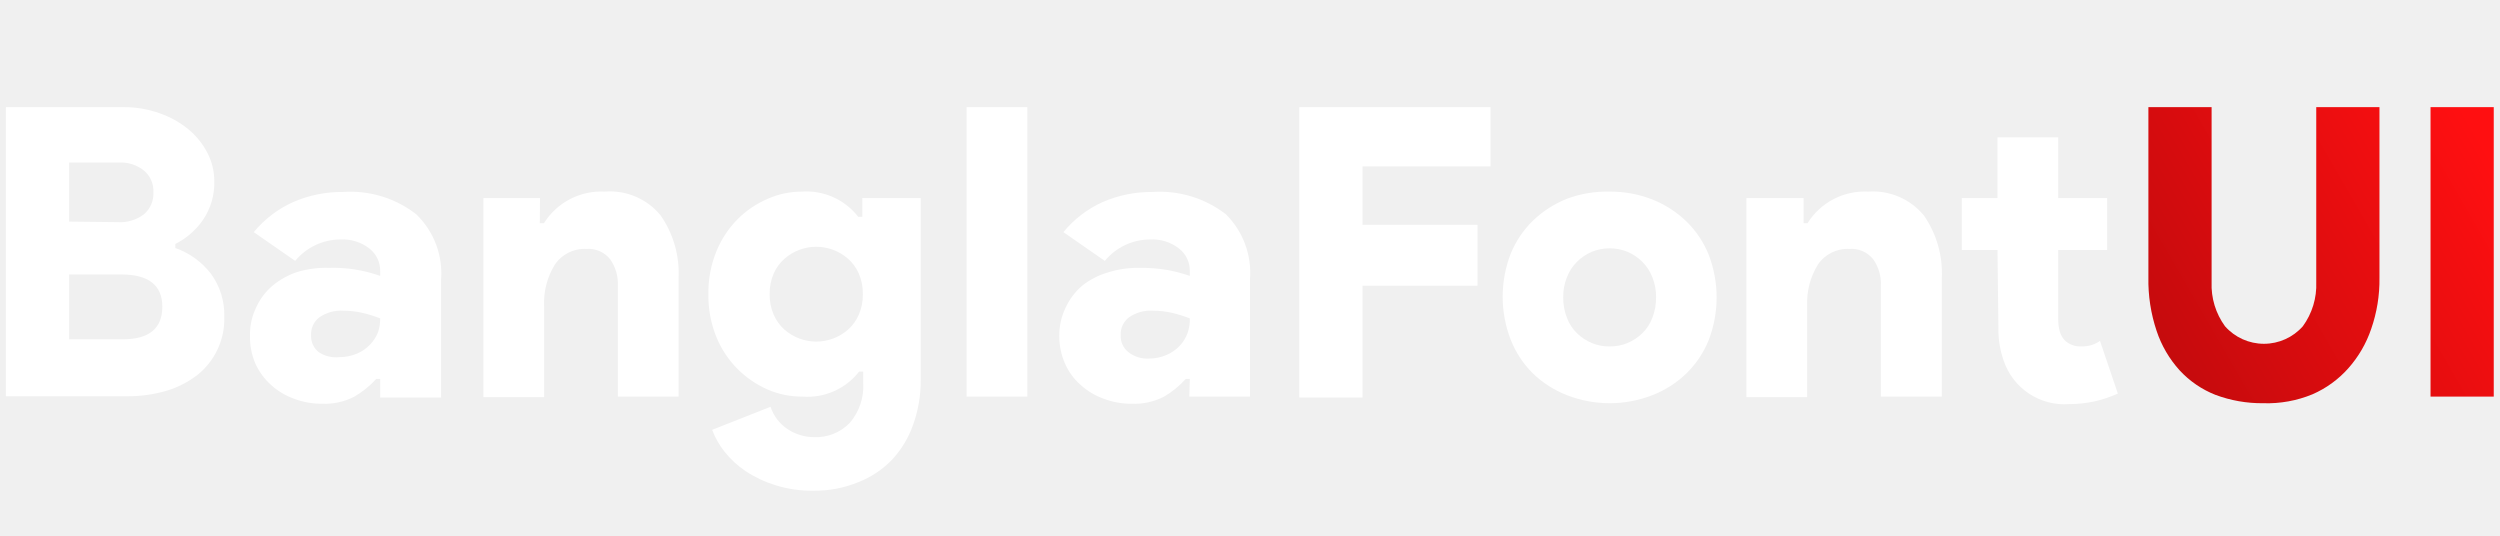
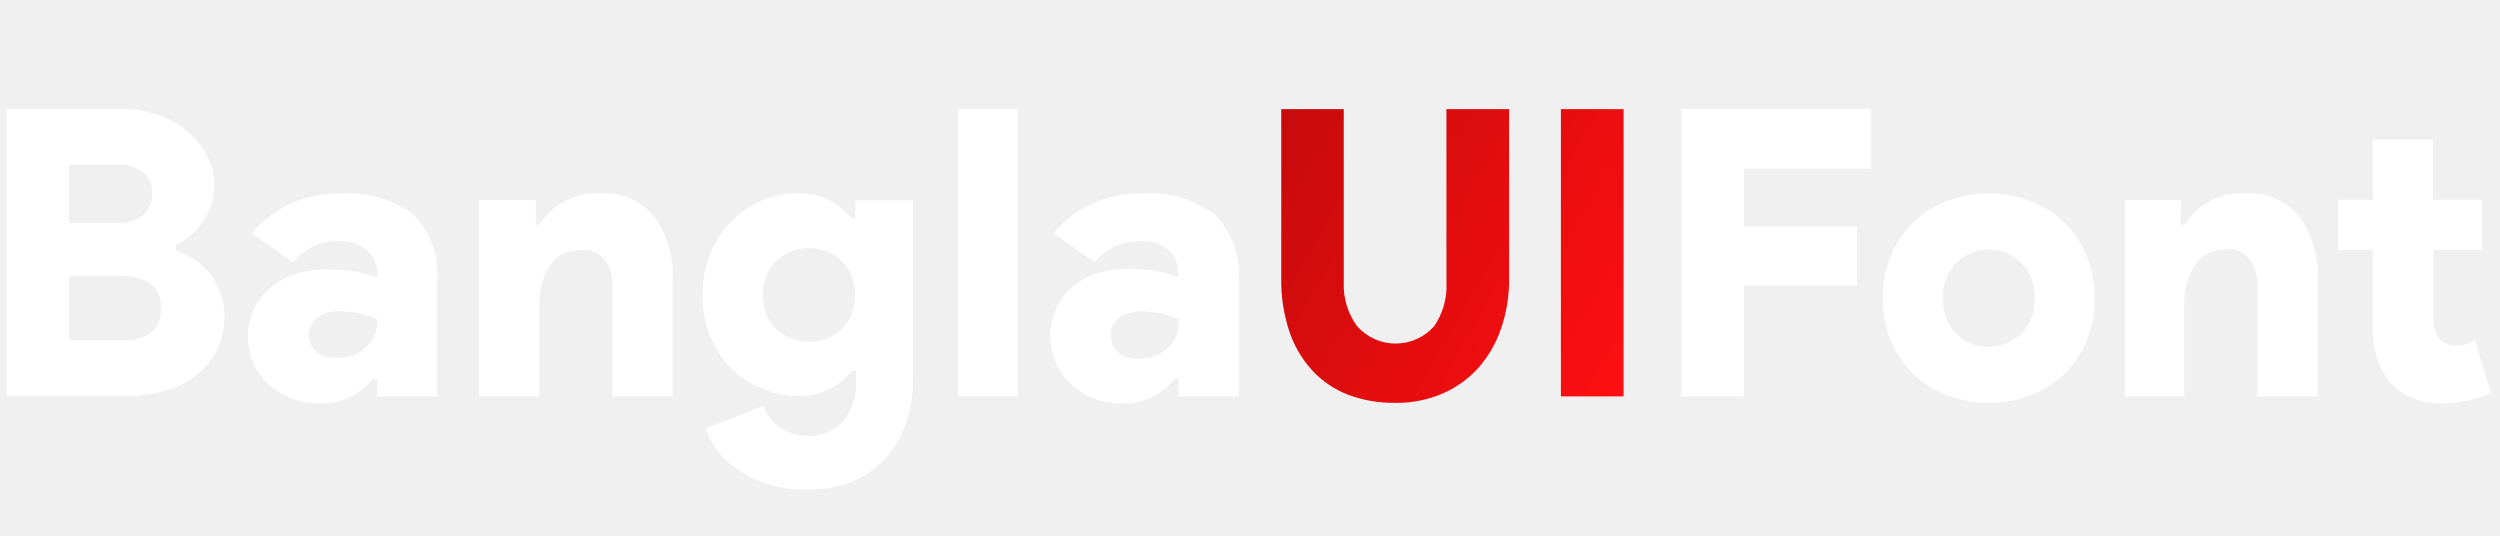
<svg xmlns="http://www.w3.org/2000/svg" id="Layer_1" data-name="Layer 1" viewBox="0 0 140 30">
  <defs>
    <style>.cls-1{fill:#fff;}.cls-2{fill:url(#linear-gradient);}</style>
-     <linearGradient id="linear-gradient" x1="139.39" y1="8.65" x2="121.25" y2="19.12" gradientUnits="userSpaceOnUse">
+     <linearGradient id="linear-gradient" x1="92.48" y1="19.5" x2="71.12" y2="7.17" gradientUnits="userSpaceOnUse">
      <stop offset="0" stop-color="#ff0f11" />
      <stop offset="1" stop-color="#c60b0d" />
    </linearGradient>
  </defs>
-   <path class="cls-1" d="M.33,6h6.6a5.85,5.85,0,0,1,2,.34,5.27,5.27,0,0,1,1.62.9,4.25,4.25,0,0,1,1.07,1.33A3.42,3.42,0,0,1,12,10.12a3.67,3.67,0,0,1-.65,2.22,4.16,4.16,0,0,1-1.53,1.32v.23a4.31,4.31,0,0,1,2,1.45,3.88,3.88,0,0,1,.74,2.4A4,4,0,0,1,11.05,21a5.35,5.35,0,0,1-1.75.89,7.63,7.63,0,0,1-2.19.3H.33Zm6.26,6.44A2.2,2.2,0,0,0,8.06,12a1.51,1.51,0,0,0,.53-1.23,1.49,1.49,0,0,0-.53-1.22A2.07,2.07,0,0,0,6.68,9.1H3.87v3.31ZM6.88,19c1.47,0,2.21-.61,2.21-1.82s-.77-1.81-2.3-1.81H3.87V19Z" />
-   <path class="cls-1" d="M21.29,21.22h-.22a5.26,5.26,0,0,1-1.24,1,3.61,3.61,0,0,1-1.78.39,4.34,4.34,0,0,1-1.58-.28,3.82,3.82,0,0,1-1.29-.77,3.66,3.66,0,0,1-.88-1.2A3.79,3.79,0,0,1,14,18.76a3.4,3.4,0,0,1,.34-1.53A3.47,3.47,0,0,1,15.26,16a4.26,4.26,0,0,1,1.39-.77A5.55,5.55,0,0,1,18.41,15a7.88,7.88,0,0,1,2.88.45v-.29a1.57,1.57,0,0,0-.6-1.24,2.42,2.42,0,0,0-1.62-.51,3.29,3.29,0,0,0-2.54,1.2L14.21,13a6.09,6.09,0,0,1,2.22-1.69,6.8,6.8,0,0,1,2.78-.56A6,6,0,0,1,23.31,12a4.6,4.6,0,0,1,1.39,3.68v6.58H21.29Zm0-3.39a6.72,6.72,0,0,0-1-.31,4.57,4.57,0,0,0-1.05-.12,2.13,2.13,0,0,0-1.37.38,1.19,1.19,0,0,0-.45,1,1.13,1.13,0,0,0,.43.94A1.73,1.73,0,0,0,19,20a2.53,2.53,0,0,0,1-.2,2.17,2.17,0,0,0,.73-.51,2.14,2.14,0,0,0,.45-.71A2.48,2.48,0,0,0,21.29,17.83Z" />
-   <path class="cls-1" d="M30.23,12.5h.23a3.78,3.78,0,0,1,3.4-1.77A3.66,3.66,0,0,1,37,12.07a5.66,5.66,0,0,1,1,3.52v6.62h-3.4V16a2.38,2.38,0,0,0-.43-1.48,1.55,1.55,0,0,0-1.34-.58,2,2,0,0,0-1.76.88,4.08,4.08,0,0,0-.6,2.32v5.1h-3.4V11.09h3.17Z" />
-   <path class="cls-1" d="M45.57,27.48a6.8,6.8,0,0,1-2.15-.31,6.46,6.46,0,0,1-1.67-.79,5.18,5.18,0,0,1-1.18-1.09,4.56,4.56,0,0,1-.69-1.22l3.27-1.29a2.4,2.4,0,0,0,1,1.28,2.7,2.7,0,0,0,1.43.42,2.63,2.63,0,0,0,2-.79,3.15,3.15,0,0,0,.76-2.27v-.61h-.23a3.67,3.67,0,0,1-3.17,1.4A4.85,4.85,0,0,1,43,21.82a5.56,5.56,0,0,1-1.68-1.14,5.46,5.46,0,0,1-1.2-1.8,6.13,6.13,0,0,1-.45-2.41,6.11,6.11,0,0,1,.45-2.4,5.5,5.5,0,0,1,1.2-1.81A5.35,5.35,0,0,1,43,11.13a4.69,4.69,0,0,1,1.89-.4,3.68,3.68,0,0,1,3.17,1.41h.23V11.09h3.27V21.26a7.26,7.26,0,0,1-.42,2.51,5.58,5.58,0,0,1-1.21,2A5.32,5.32,0,0,1,48.07,27,6.4,6.4,0,0,1,45.57,27.48Zm.14-8.35a2.79,2.79,0,0,0,.94-.17,2.75,2.75,0,0,0,.84-.5,2.43,2.43,0,0,0,.6-.83,2.79,2.79,0,0,0,.23-1.16,2.82,2.82,0,0,0-.23-1.16,2.39,2.39,0,0,0-.6-.82,2.7,2.7,0,0,0-3.56,0,2.39,2.39,0,0,0-.6.82,2.82,2.82,0,0,0-.23,1.16,2.79,2.79,0,0,0,.23,1.16,2.43,2.43,0,0,0,.6.83,2.75,2.75,0,0,0,.84.5A2.79,2.79,0,0,0,45.71,19.13Z" />
-   <path class="cls-1" d="M54.13,22.21V6h3.4V22.21Z" />
-   <path class="cls-1" d="M66.63,21.22H66.4a5,5,0,0,1-1.23,1,3.61,3.61,0,0,1-1.78.39,4.34,4.34,0,0,1-1.58-.28,3.82,3.82,0,0,1-1.29-.77,3.4,3.4,0,0,1-.88-1.2,3.8,3.8,0,0,1-.32-1.57,3.54,3.54,0,0,1,.34-1.53A3.62,3.62,0,0,1,60.6,16,4.16,4.16,0,0,1,62,15.27,5.5,5.5,0,0,1,63.75,15a8.85,8.85,0,0,1,1.69.13,9.2,9.2,0,0,1,1.19.32v-.29a1.57,1.57,0,0,0-.6-1.24,2.42,2.42,0,0,0-1.62-.51,3.28,3.28,0,0,0-2.54,1.2L59.55,13a6.06,6.06,0,0,1,2.21-1.69,6.83,6.83,0,0,1,2.78-.56A6.06,6.06,0,0,1,68.65,12,4.62,4.62,0,0,1,70,15.63v6.58h-3.4Zm0-3.39a7.07,7.07,0,0,0-1-.31,4.59,4.59,0,0,0-1.06-.12,2.1,2.1,0,0,0-1.36.38,1.19,1.19,0,0,0-.45,1,1.13,1.13,0,0,0,.43.94,1.7,1.7,0,0,0,1.13.36,2.46,2.46,0,0,0,1-.2,2.22,2.22,0,0,0,.74-.51,2.11,2.11,0,0,0,.44-.71A2.25,2.25,0,0,0,66.63,17.83Z" />
-   <path class="cls-1" d="M72.76,6H83.47V9.32H76.3v3.27h6.44V16H76.3v6.26H72.76Z" />
-   <path class="cls-1" d="M90.14,10.73a6.43,6.43,0,0,1,2.39.44,5.92,5.92,0,0,1,1.91,1.23,5.49,5.49,0,0,1,1.25,1.87,6.68,6.68,0,0,1,0,4.77,5.49,5.49,0,0,1-1.25,1.87,5.73,5.73,0,0,1-1.91,1.22,6.57,6.57,0,0,1-4.78,0,5.73,5.73,0,0,1-1.91-1.22A5.49,5.49,0,0,1,84.59,19a6.68,6.68,0,0,1,0-4.77,5.49,5.49,0,0,1,1.25-1.87,5.92,5.92,0,0,1,1.91-1.23A6.43,6.43,0,0,1,90.14,10.73Zm0,8.67a2.53,2.53,0,0,0,1-.19,2.67,2.67,0,0,0,.83-.55,2.33,2.33,0,0,0,.56-.86,3,3,0,0,0,.21-1.15,2.88,2.88,0,0,0-.21-1.13,2.51,2.51,0,0,0-.56-.86,2.7,2.7,0,0,0-.83-.56,2.67,2.67,0,0,0-2,0,2.7,2.7,0,0,0-.83.56,2.51,2.51,0,0,0-.56.86,2.88,2.88,0,0,0-.21,1.13,3,3,0,0,0,.21,1.15,2.33,2.33,0,0,0,.56.86,2.67,2.67,0,0,0,.83.55A2.53,2.53,0,0,0,90.14,19.4Z" />
-   <path class="cls-1" d="M101,12.5h.22a3.78,3.78,0,0,1,3.41-1.77,3.69,3.69,0,0,1,3.11,1.34,5.66,5.66,0,0,1,1,3.52v6.62h-3.41V16a2.38,2.38,0,0,0-.43-1.48,1.55,1.55,0,0,0-1.34-.58,2,2,0,0,0-1.76.88,4.08,4.08,0,0,0-.6,2.32v5.1h-3.4V11.09H101Z" />
-   <path class="cls-1" d="M111.86,14h-2V11.09h2V7.69h3.4v3.4H118V14h-2.74v3.88a2.5,2.5,0,0,0,.09.69,1.15,1.15,0,0,0,.32.53,1.27,1.27,0,0,0,.88.3,1.89,1.89,0,0,0,.62-.09,1.74,1.74,0,0,0,.43-.22l1,2.95a7,7,0,0,1-1.27.43,6.71,6.71,0,0,1-1.45.16,3.59,3.59,0,0,1-3.68-2.45,5.27,5.27,0,0,1-.29-1.82Z" />
-   <path class="cls-2" d="M126.74,22.58a7.43,7.43,0,0,1-2.68-.47,5.44,5.44,0,0,1-2-1.37,6.2,6.2,0,0,1-1.29-2.21,8.9,8.9,0,0,1-.46-3V6h3.54v9.8a3.93,3.93,0,0,0,.75,2.47,2.91,2.91,0,0,0,4.36,0,3.93,3.93,0,0,0,.75-2.47V6h3.54v9.57a8.34,8.34,0,0,1-.46,2.84,6.42,6.42,0,0,1-1.29,2.22,5.75,5.75,0,0,1-2,1.45A6.64,6.64,0,0,1,126.74,22.58ZM136.11,6h3.54V22.21h-3.54Z" />
+   <path class="cls-1" d="M.36,6.11H6.9a5.77,5.77,0,0,1,2,.34,5.08,5.08,0,0,1,1.6.9,4.17,4.17,0,0,1,1.06,1.31A3.48,3.48,0,0,1,12,10.22a3.64,3.64,0,0,1-.64,2.21,4.08,4.08,0,0,1-1.52,1.3V14a4.4,4.4,0,0,1,2,1.44,3.9,3.9,0,0,1,.73,2.39A4,4,0,0,1,11,21a5.13,5.13,0,0,1-1.73.88,7.47,7.47,0,0,1-2.16.3H.36Zm6.2,6.38A2.27,2.27,0,0,0,8,12.07a1.51,1.51,0,0,0,.52-1.22A1.49,1.49,0,0,0,8,9.64a2.12,2.12,0,0,0-1.37-.43H3.86v3.28Zm.29,6.57c1.45,0,2.18-.6,2.18-1.8s-.76-1.8-2.27-1.8H3.86v3.6Z" />
+   <path class="cls-1" d="M21.12,21.21H20.9a5,5,0,0,1-1.23,1,3.64,3.64,0,0,1-1.76.38,4.41,4.41,0,0,1-1.56-.27,4,4,0,0,1-1.29-.76,3.67,3.67,0,0,1-.86-1.19,3.74,3.74,0,0,1-.32-1.55,3.46,3.46,0,0,1,.34-1.52,3.66,3.66,0,0,1,.92-1.18,4.19,4.19,0,0,1,1.38-.76,5.49,5.49,0,0,1,1.75-.27,8.63,8.63,0,0,1,1.67.13,9,9,0,0,1,1.18.32v-.3A1.56,1.56,0,0,0,20.53,14a2.41,2.41,0,0,0-1.61-.51,3.27,3.27,0,0,0-2.52,1.19l-2.29-1.61a6.08,6.08,0,0,1,2.19-1.68,6.69,6.69,0,0,1,2.75-.55A6,6,0,0,1,23.12,12a4.62,4.62,0,0,1,1.37,3.66V22.2H21.12Zm0-3.34a5.71,5.71,0,0,0-1-.32,5.19,5.19,0,0,0-1.05-.11,2,2,0,0,0-1.34.37,1.24,1.24,0,0,0,0,1.89,1.75,1.75,0,0,0,1.13.34,2.48,2.48,0,0,0,1-.19,2.11,2.11,0,0,0,.73-.5,2.08,2.08,0,0,0,.43-.71A2.15,2.15,0,0,0,21.12,17.87Z" />
+   <path class="cls-1" d="M30,12.58h.22a3.75,3.75,0,0,1,3.37-1.75,3.61,3.61,0,0,1,3.08,1.33,5.6,5.6,0,0,1,1,3.48V22.2H34.29V16a2.35,2.35,0,0,0-.43-1.47A1.53,1.53,0,0,0,32.54,14a2,2,0,0,0-1.74.87,4,4,0,0,0-.6,2.3V22.2H26.83v-11H30Z" />
+   <path class="cls-1" d="M45.17,27.42A7,7,0,0,1,43,27.11a6.3,6.3,0,0,1-1.65-.78,5.56,5.56,0,0,1-1.17-1.08A4.47,4.47,0,0,1,39.53,24l3.23-1.28a2.38,2.38,0,0,0,1,1.27,2.64,2.64,0,0,0,1.42.42,2.56,2.56,0,0,0,2-.79,3.11,3.11,0,0,0,.76-2.24v-.61h-.23a3.66,3.66,0,0,1-3.15,1.39,4.74,4.74,0,0,1-1.86-.39A5.4,5.4,0,0,1,41,20.69,5.5,5.5,0,0,1,39.8,18.9a6,6,0,0,1-.45-2.38,6.06,6.06,0,0,1,.45-2.39A5.35,5.35,0,0,1,41,12.35a5.44,5.44,0,0,1,1.66-1.13,4.74,4.74,0,0,1,1.86-.39,3.69,3.69,0,0,1,3.15,1.39h.23v-1h3.23V21.26a7.33,7.33,0,0,1-.41,2.48,5.66,5.66,0,0,1-1.2,2A5.35,5.35,0,0,1,47.64,27,6.51,6.51,0,0,1,45.17,27.42Zm.13-8.27a2.69,2.69,0,0,0,.93-.17,2.57,2.57,0,0,0,.84-.5,2.4,2.4,0,0,0,.59-.82,3,3,0,0,0,0-2.29,2.5,2.5,0,0,0-.59-.82,2.54,2.54,0,0,0-.84-.49,2.47,2.47,0,0,0-.93-.17,2.55,2.55,0,0,0-.93.17,2.46,2.46,0,0,0-1.43,1.31,3.09,3.09,0,0,0,0,2.29,2.3,2.3,0,0,0,.6.82,2.43,2.43,0,0,0,.83.5A2.77,2.77,0,0,0,45.3,19.15Z" />
+   <path class="cls-1" d="M53.64,22.2V6.11H57V22.2Z" />
+   <path class="cls-1" d="M66,21.21H65.8a5,5,0,0,1-1.23,1,3.64,3.64,0,0,1-1.76.38,4.41,4.41,0,0,1-1.56-.27A4,4,0,0,1,60,21.53a3.67,3.67,0,0,1-.86-1.19,3.74,3.74,0,0,1-.32-1.55,3.46,3.46,0,0,1,.34-1.52A3.66,3.66,0,0,1,60,16.09a4.19,4.19,0,0,1,1.38-.76,5.49,5.49,0,0,1,1.75-.27,8.63,8.63,0,0,1,1.67.13,9,9,0,0,1,1.18.32v-.3A1.56,1.56,0,0,0,65.43,14a2.41,2.41,0,0,0-1.61-.51,3.27,3.27,0,0,0-2.52,1.19L59,13.06a6.08,6.08,0,0,1,2.19-1.68A6.69,6.69,0,0,1,64,10.83,6,6,0,0,1,68,12a4.62,4.62,0,0,1,1.37,3.66V22.2H66Zm0-3.34a5.71,5.71,0,0,0-1-.32,5.19,5.19,0,0,0-1-.11,2.07,2.07,0,0,0-1.35.37,1.2,1.2,0,0,0-.44,1,1.17,1.17,0,0,0,.42.94,1.75,1.75,0,0,0,1.13.34,2.48,2.48,0,0,0,1-.19,2.11,2.11,0,0,0,.73-.5,2.08,2.08,0,0,0,.43-.71A2.15,2.15,0,0,0,66,17.87Z" />
+   <path class="cls-2" d="M78.13,22.56a7.26,7.26,0,0,1-2.65-.46,5.35,5.35,0,0,1-2-1.36,6.09,6.09,0,0,1-1.28-2.19,9,9,0,0,1-.45-3V6.11h3.5v9.71A3.89,3.89,0,0,0,76,18.27a2.88,2.88,0,0,0,4.31,0A3.94,3.94,0,0,0,81,15.82V6.11h3.51V15.6a8.39,8.39,0,0,1-.45,2.8,6.52,6.52,0,0,1-1.28,2.21,5.79,5.79,0,0,1-2,1.43A6.46,6.46,0,0,1,78.13,22.56ZM87.41,6.11h3.51V22.2H87.41Z" />
+   <path class="cls-1" d="M94.16,6.11h10.6V9.44h-7.1v3.23H104V16H97.66v6.2h-3.5Z" />
+   <path class="cls-1" d="M111.37,10.83a6.36,6.36,0,0,1,2.37.44,5.78,5.78,0,0,1,1.89,1.21,5.4,5.4,0,0,1,1.23,1.86,6,6,0,0,1,.44,2.36,6.08,6.08,0,0,1-.44,2.36,5.35,5.35,0,0,1-1.23,1.85,5.62,5.62,0,0,1-1.89,1.21,6.6,6.6,0,0,1-4.74,0,5.62,5.62,0,0,1-1.89-1.21,5.35,5.35,0,0,1-1.23-1.85,6.08,6.08,0,0,1-.44-2.36,6,6,0,0,1,.44-2.36,5.4,5.4,0,0,1,1.23-1.86A5.78,5.78,0,0,1,109,11.27,6.36,6.36,0,0,1,111.37,10.83Zm0,8.59a2.53,2.53,0,0,0,1-.2,2.4,2.4,0,0,0,1.38-1.39,3.11,3.11,0,0,0,.2-1.13,3.08,3.08,0,0,0-.2-1.13,2.54,2.54,0,0,0-1.38-1.4,2.52,2.52,0,0,0-1-.19,2.48,2.48,0,0,0-1,.19,2.52,2.52,0,0,0-.82.55,2.47,2.47,0,0,0-.56.85,3.08,3.08,0,0,0-.2,1.13,3.11,3.11,0,0,0,.2,1.13,2.42,2.42,0,0,0,.56.86,2.46,2.46,0,0,0,.82.53A2.49,2.49,0,0,0,111.37,19.42Z" />
+   <path class="cls-1" d="M122.11,12.58h.22a3.77,3.77,0,0,1,3.38-1.75,3.63,3.63,0,0,1,3.08,1.33,5.6,5.6,0,0,1,1,3.48V22.2h-3.37V16a2.42,2.42,0,0,0-.43-1.47,1.56,1.56,0,0,0-1.33-.57,2,2,0,0,0-1.74.87,4,4,0,0,0-.6,2.3V22.2H119v-11h3.15Z" />
+   <path class="cls-1" d="M132.88,14h-1.94V11.19h1.94V7.82h3.37v3.37H139V14h-2.72v3.84a2.38,2.38,0,0,0,.09.68,1.13,1.13,0,0,0,.31.53,1.29,1.29,0,0,0,.88.3,1.72,1.72,0,0,0,.6-.09,1.58,1.58,0,0,0,.43-.22L139.5,22a5.92,5.92,0,0,1-1.25.42,6.05,6.05,0,0,1-1.44.16,3.76,3.76,0,0,1-2.81-1,3.7,3.7,0,0,1-.83-1.37,5.15,5.15,0,0,1-.29-1.8Z" />
</svg>
